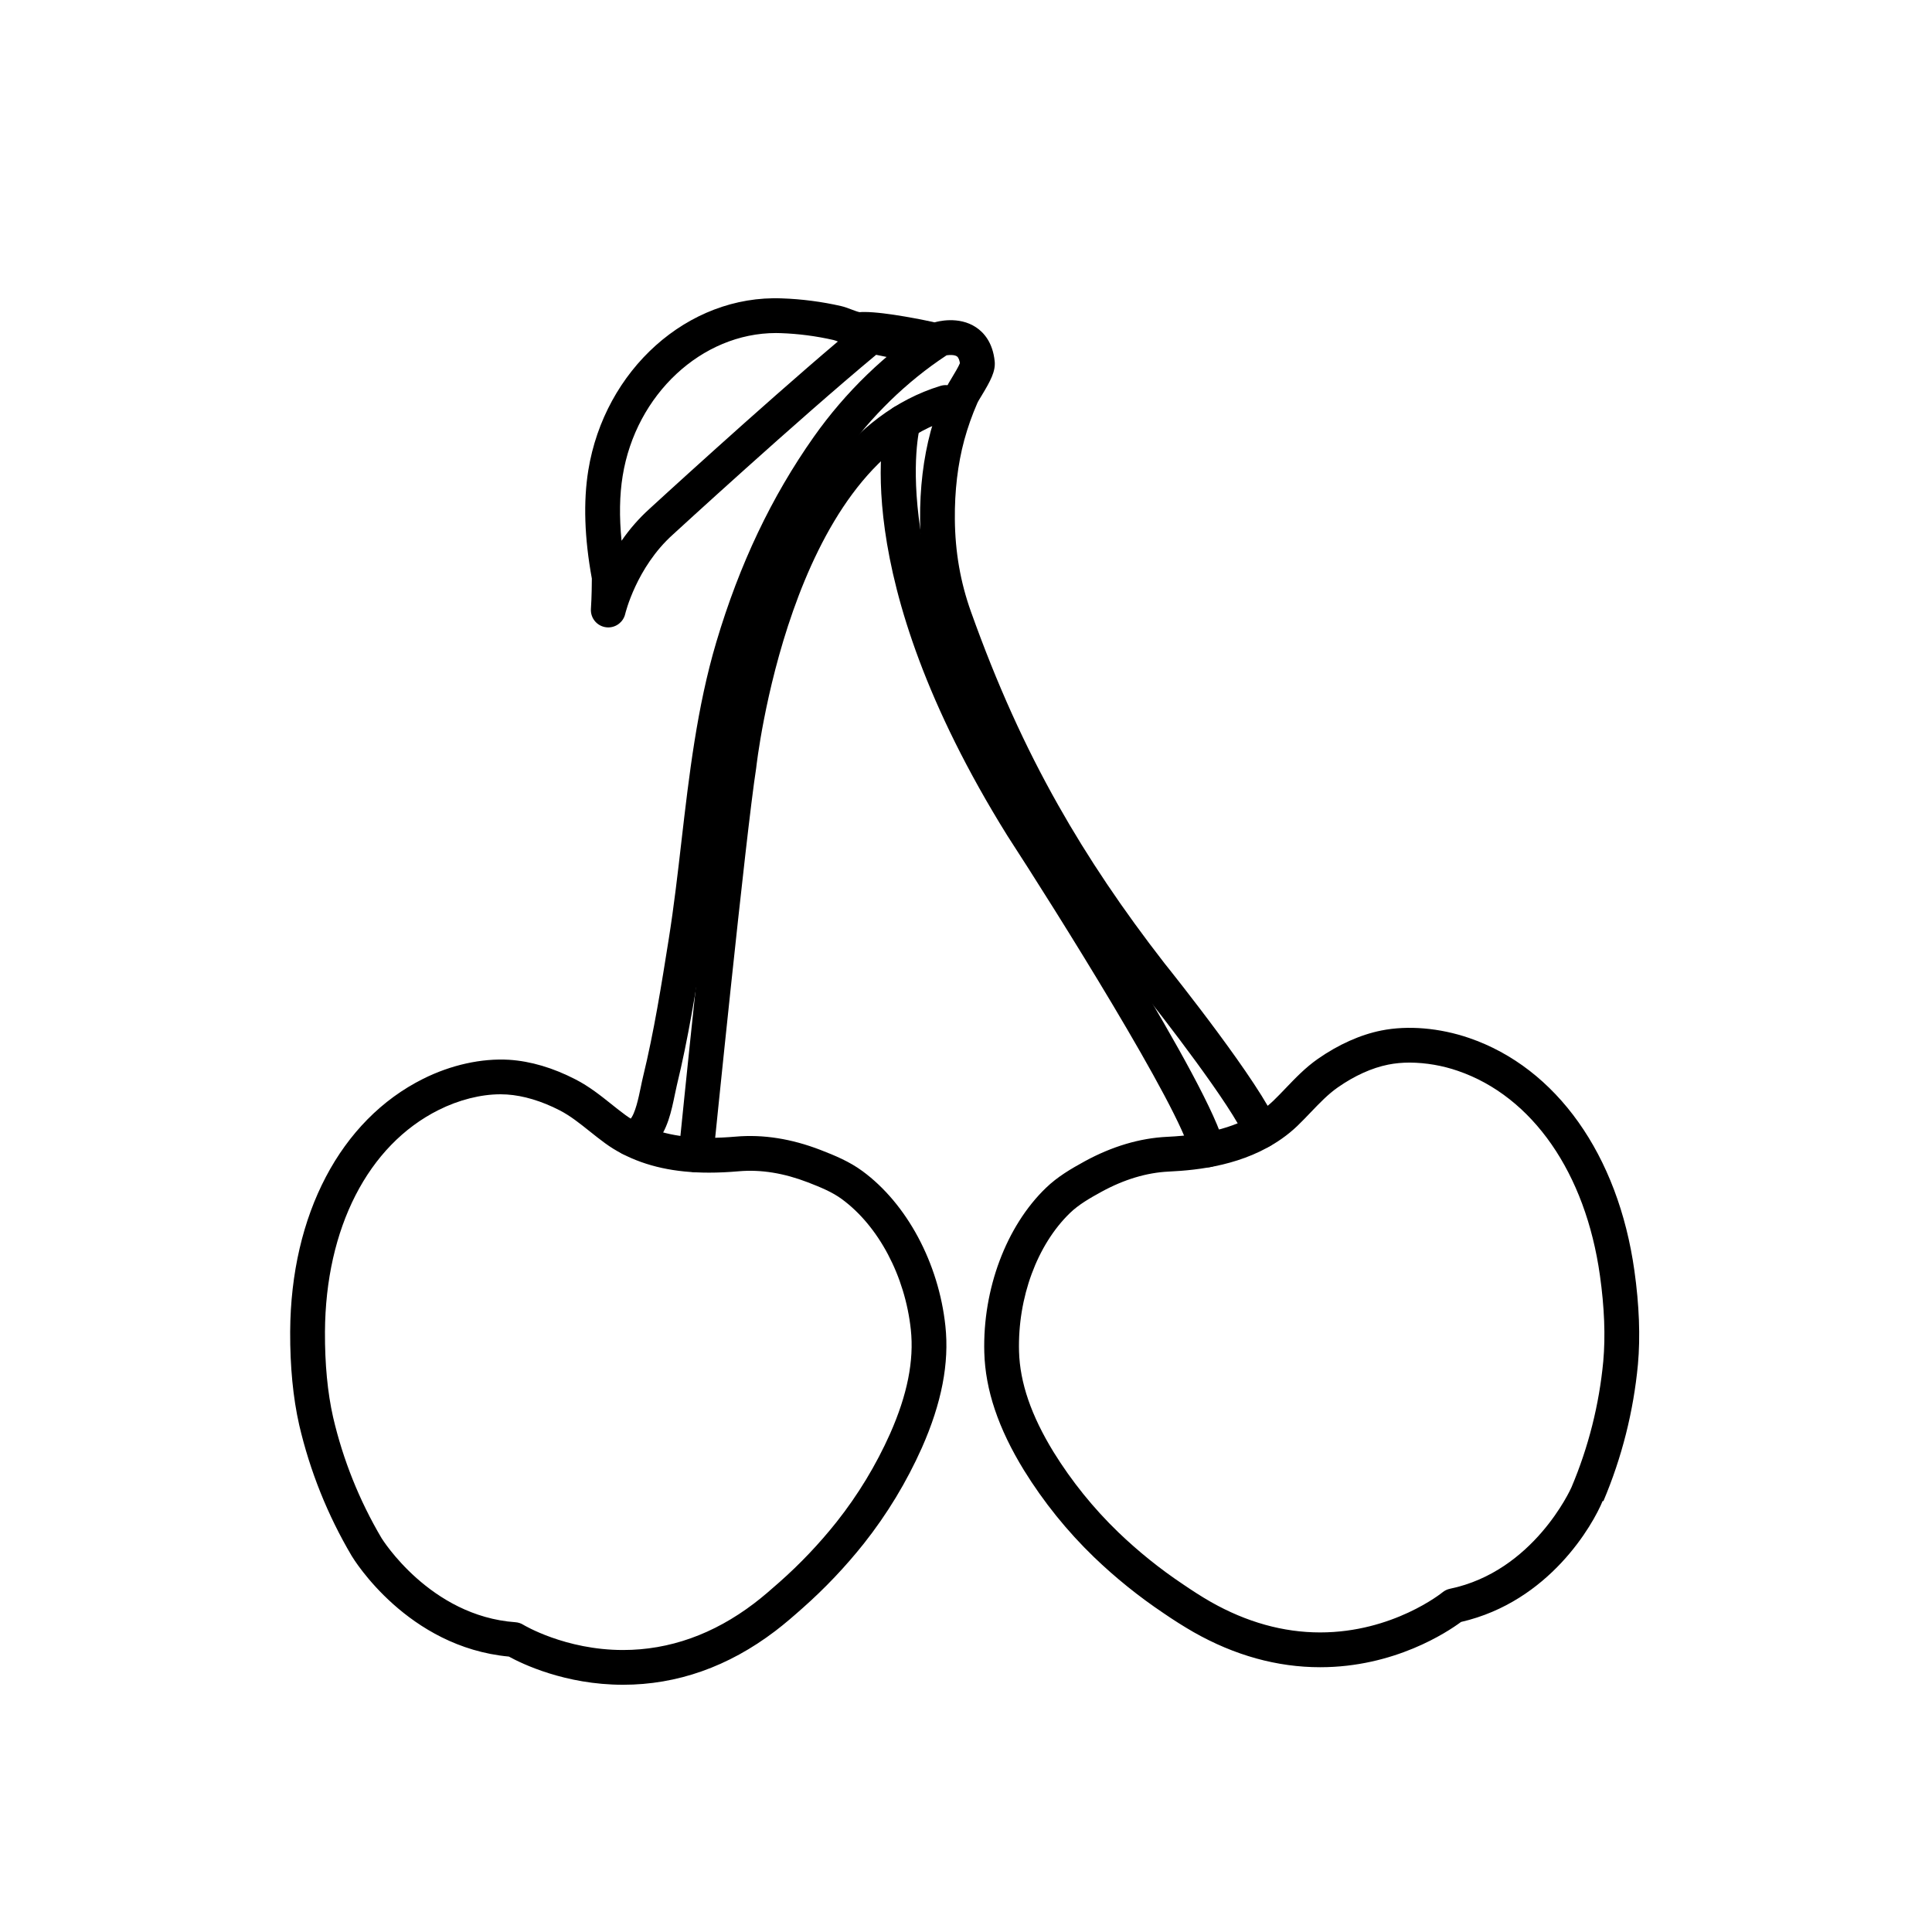
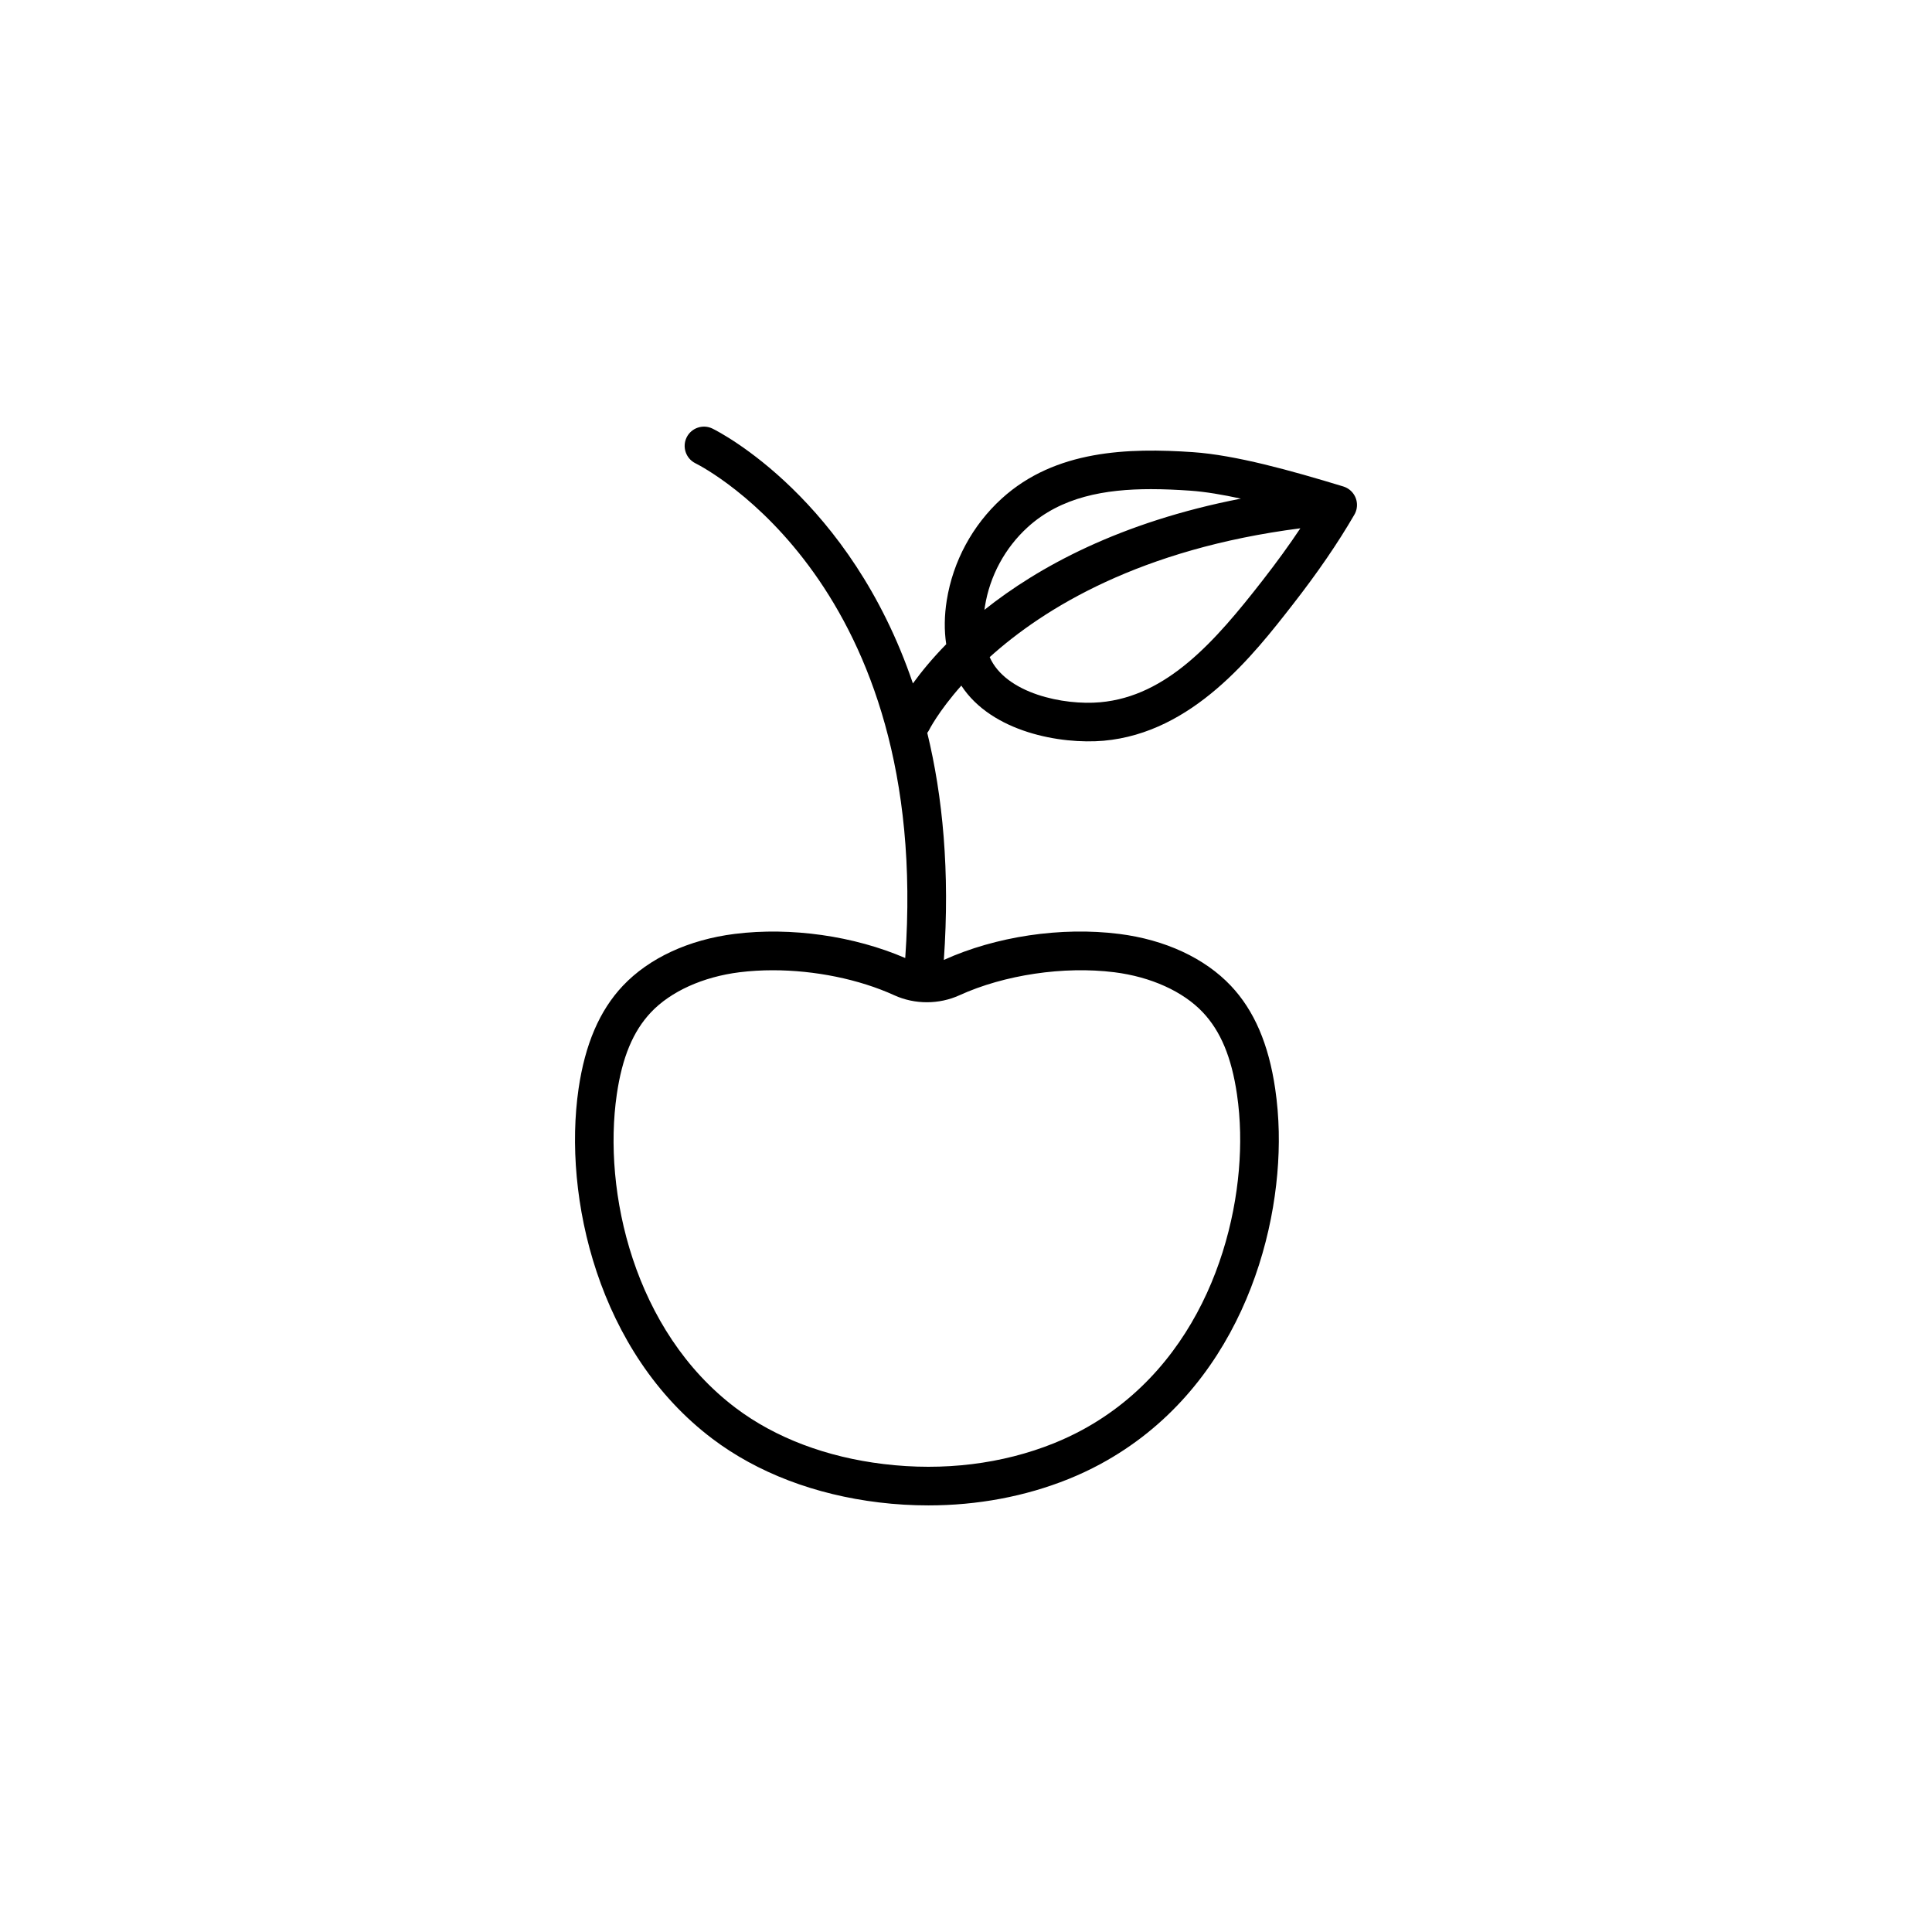
- <svg xmlns="http://www.w3.org/2000/svg" height="100" width="100">
-   <path d="M32.249 87.203c-3.004 0-5.245-1.094-5.91-1.459-5.243-.489-8.02-5.018-8.137-5.213a24.028 24.028 0 01-2.717-6.782c-.317-1.402-.474-3.025-.466-4.823.033-6.057 2.604-10.947 6.876-13.083 1.439-.721 3.022-1.073 4.455-.989 1.12.073 2.279.416 3.447 1.02.701.361 1.287.829 1.854 1.281.24.191.479.384.728.564.204.148.422.283.647.399 1.006.523 2.207.777 3.672.777.459 0 .919-.024 1.375-.063 1.436-.126 2.9.113 4.389.686.762.295 1.501.601 2.177 1.097 2.302 1.69 3.947 4.761 4.294 8.013.207 1.929-.191 3.994-1.219 6.313a23.299 23.299 0 01-2.998 4.95 26.388 26.388 0 01-3.176 3.346c-.419.372-.907.8-1.419 1.189-2.425 1.843-5.073 2.777-7.872 2.777zM25.906 56.64c-1.021 0-2.159.289-3.205.813-3.653 1.827-5.852 6.119-5.881 11.482-.008 1.661.134 3.148.421 4.418a22.17 22.17 0 002.504 6.253c.023.038 2.503 4.043 6.932 4.36.146.01.286.056.41.133.019.012 2.166 1.305 5.162 1.305 2.396 0 4.679-.812 6.782-2.411.462-.351.901-.736 1.313-1.101a24.567 24.567 0 002.958-3.116 21.44 21.44 0 002.767-4.564c.896-2.022 1.247-3.786 1.075-5.393-.296-2.765-1.663-5.353-3.57-6.753-.498-.366-1.092-.61-1.76-.869-1.23-.473-2.42-.674-3.586-.571-.508.044-1.02.07-1.529.07-1.762 0-3.233-.32-4.5-.979a6.7 6.7 0 01-.88-.544c-.271-.197-.53-.404-.79-.611-.521-.416-1.013-.809-1.556-1.089-.935-.482-1.881-.767-2.737-.822a5.147 5.147 0 00-.33-.011zM68.331 86.295c-2.224 0-4.426-.61-6.545-1.813a23.285 23.285 0 01-1.565-.988 26.445 26.445 0 01-3.592-2.894 23.24 23.24 0 01-3.631-4.504c-1.327-2.162-1.998-4.156-2.051-6.097-.089-3.27 1.134-6.532 3.19-8.514.606-.585 1.296-.985 2.009-1.377 1.416-.772 2.849-1.198 4.259-1.266 2.155-.101 3.713-.538 4.905-1.377.221-.156.415-.315.592-.484.222-.213.435-.437.647-.658.5-.523 1.018-1.064 1.663-1.516 1.063-.742 2.198-1.25 3.28-1.467 1.381-.277 3.021-.137 4.547.385 4.521 1.548 7.719 6.053 8.558 12.051.25 1.781.311 3.411.182 4.845a23.881 23.881 0 01-1.789 7.08l-.035-.015c-.501 1.222-2.746 5.21-7.332 6.266-.718.531-3.45 2.343-7.292 2.343zm4.639-31.296c-.394 0-.771.036-1.122.107-.842.168-1.742.575-2.604 1.178-.499.348-.934.802-1.394 1.282-.23.241-.461.482-.702.714a6.901 6.901 0 01-.801.657c-1.951 1.372-4.277 1.629-5.857 1.704-1.136.054-2.307.405-3.479 1.046-.601.329-1.178.662-1.625 1.094-1.704 1.643-2.716 4.389-2.641 7.169.045 1.616.629 3.317 1.785 5.203a21.474 21.474 0 003.35 4.153A24.526 24.526 0 0061.228 82c.453.307.941.629 1.446.916 1.845 1.047 3.748 1.578 5.656 1.578 3.768 0 6.307-2.053 6.332-2.074a.892.892 0 01.388-.186c4.33-.9 6.25-5.163 6.286-5.245l.001-.002a22.044 22.044 0 001.648-6.527c.117-1.298.06-2.789-.172-4.435-.742-5.313-3.492-9.274-7.356-10.598a7.855 7.855 0 00-2.487-.428z" />
-   <path d="M32.613 59.818a.9.9 0 01-.077-1.796c.024-.024.049-.053.076-.081.269-.281.445-1.144.552-1.658.041-.2.08-.387.119-.547.569-2.338.957-4.78 1.333-7.143.265-1.667.464-3.385.655-5.046.396-3.414.804-6.944 1.807-10.319 1.201-4.035 2.853-7.511 5.049-10.624 1.638-2.32 3.719-4.33 6.021-5.814a.865.865 0 01.229-.105c.127-.038 1.243-.348 2.149.261.383.256.86.77.959 1.756.053.521-.229 1.033-.665 1.756-.099.164-.191.309-.234.407a13.865 13.865 0 00-.676 1.914c-.337 1.251-.501 2.63-.487 4.101.015 1.689.288 3.255.835 4.785 1.341 3.749 2.776 6.933 4.52 10.019 1.532 2.713 3.329 5.386 5.493 8.172.498.621 4.967 6.226 5.842 8.353a.9.9 0 01-1.664.686c-.658-1.6-4.259-6.262-5.591-7.924-2.227-2.866-4.071-5.611-5.647-8.401-1.795-3.177-3.271-6.449-4.647-10.298a16.152 16.152 0 01-.94-5.375c-.014-1.634.171-3.176.55-4.583a15.71 15.71 0 01.763-2.163 5.96 5.96 0 01.345-.621c.121-.201.337-.559.403-.734-.021-.129-.064-.289-.157-.352-.127-.086-.375-.076-.532-.054-2.058 1.352-3.92 3.165-5.395 5.254-2.082 2.951-3.65 6.255-4.795 10.1-.958 3.225-1.356 6.676-1.743 10.013-.194 1.681-.395 3.418-.665 5.115-.382 2.405-.775 4.884-1.363 7.296-.035.143-.068.306-.104.481-.173.839-.388 1.882-1.002 2.526-.251.258-.616.643-1.316.643zm0-1.799v.899l.003-.9-.003.001z" />
-   <path d="M36.024 60.679a.9.9 0 01-.897-.99c.069-.686 1.697-16.808 2.229-20.17.065-.634 1.853-16.653 11.327-19.547a.899.899 0 11.525 1.721c-8.347 2.55-10.053 17.906-10.068 18.061-.529 3.359-2.205 19.948-2.222 20.115a.9.9 0 01-.894.81z" />
-   <path d="M62.498 60.42a.9.9 0 01-.876-.699c-.545-2.377-7.027-12.689-9.479-16.463-8.473-13.609-6.348-21.35-6.253-21.673a.896.896 0 011.116-.61.898.898 0 01.612 1.111c-.022.08-1.937 7.388 6.043 20.206.911 1.401 8.999 13.907 9.714 17.026a.899.899 0 01-.877 1.102zM31.485 32.475a.9.9 0 01-.899-.963c.041-.6.047-1.325.048-1.563-.385-2.103-.446-3.987-.184-5.604.839-5.186 5.141-9.093 10.02-8.901 1.021.034 2.086.173 3.081.402.152.036.331.101.519.172.13.049.348.132.428.14.047-.006.139-.01.238-.01 1.138 0 3.297.461 3.539.514a.899.899 0 01.066 1.742l-.928.276a.929.929 0 01-.438.02l-1.626-.336c-4.054 3.368-10.456 9.245-10.522 9.306-1.894 1.702-2.46 4.084-2.466 4.107a.902.902 0 01-.876.698zm8.682-15.237c-3.844 0-7.257 3.179-7.938 7.395-.162.993-.181 2.117-.057 3.356a9.437 9.437 0 011.445-1.652c.056-.052 5.677-5.212 9.751-8.661a1.684 1.684 0 00-.226-.077 14.56 14.56 0 00-2.731-.356l-.244-.005z" />
+ <svg xmlns="http://www.w3.org/2000/svg" height="100px" width="100px" fill="#000000" version="1.1" x="0px" y="0px" viewBox="0 0 100 100" enable-background="new 0 0 100 100" xml:space="preserve">
+   <path d="M70.161,25.753C70.161,25.752,70.161,25.752,70.161,25.753C70.161,25.752,70.161,25.752,70.161,25.753  c-0.018-0.042-0.037-0.083-0.061-0.121c0-0.001,0-0.001,0-0.001c-0.116-0.199-0.302-0.358-0.534-0.439  c-0.015-0.005-0.029-0.01-0.044-0.015c-2.733-0.831-5.567-1.621-7.779-1.774c-3.334-0.227-7.116-0.123-9.891,2.4  c-1.514,1.378-2.525,3.249-2.848,5.269c-0.127,0.792-0.136,1.559-0.028,2.273c-0.743,0.758-1.305,1.452-1.724,2.029  c-3.243-9.543-9.973-12.993-10.374-13.19c-0.493-0.241-1.092-0.04-1.337,0.454c-0.244,0.494-0.041,1.094,0.452,1.34  c0.509,0.253,12.229,6.339,10.862,25.609c-2.646-1.141-5.916-1.614-8.83-1.248c-2.378,0.299-4.433,1.252-5.787,2.686  c-1.204,1.276-1.954,3.021-2.292,5.332c-0.815,5.59,1.006,13.644,6.933,18.117c2.324,1.755,5.306,2.893,8.622,3.292  c0.854,0.103,1.707,0.153,2.552,0.153c2.538,0,5.005-0.46,7.245-1.361c0.568-0.229,1.129-0.492,1.664-0.781c0,0,0,0,0.001-0.001  c7-3.79,9.344-11.634,9.225-17.198c-0.016-0.749-0.077-1.496-0.184-2.221c-0.338-2.312-1.088-4.056-2.293-5.332  c-1.354-1.434-3.408-2.387-5.787-2.686c-2.996-0.379-6.385,0.129-9.071,1.347c0.321-4.582-0.059-8.472-0.858-11.753  c0.025-0.038,0.055-0.07,0.075-0.112c0.015-0.03,0.497-0.993,1.688-2.334c1.578,2.418,5.157,3.046,7.364,2.854  c4.621-0.412,7.738-4.415,9.802-7.064c1.277-1.639,2.313-3.15,3.167-4.619c0.034-0.056,0.063-0.115,0.086-0.179  c0.013-0.034,0.023-0.07,0.032-0.105C70.261,26.159,70.24,25.943,70.161,25.753z M49.655,51.517c2.332-1.064,5.41-1.52,8.02-1.194  c1.892,0.237,3.562,0.993,4.582,2.074c0.926,0.98,1.488,2.33,1.769,4.248c0.094,0.644,0.148,1.307,0.162,1.974  c0.108,5.002-1.969,12.037-8.178,15.398c-0.469,0.253-0.96,0.483-1.459,0.685c-2.672,1.075-5.717,1.452-8.812,1.077  c-2.965-0.356-5.612-1.36-7.655-2.901c-5.277-3.984-6.892-11.207-6.159-16.232c0.28-1.918,0.843-3.268,1.768-4.248  c1.021-1.081,2.691-1.837,4.582-2.074c0.559-0.069,1.138-0.104,1.727-0.104c2.167,0,4.46,0.461,6.294,1.298  C47.347,51.996,48.602,51.996,49.655,51.517z M50.98,31.386c0.251-1.573,1.039-3.031,2.219-4.104  c1.723-1.566,4.004-1.964,6.374-1.964c0.674,0,1.356,0.032,2.033,0.079c0.782,0.054,1.694,0.21,2.622,0.412  c-6.255,1.215-10.492,3.54-13.274,5.756C50.961,31.507,50.97,31.447,50.98,31.386z M65.346,30.048  c-2.448,3.144-4.934,5.991-8.401,6.301c-1.88,0.17-4.883-0.448-5.719-2.336c2.819-2.543,7.813-5.607,16.08-6.668  C66.73,28.211,66.08,29.105,65.346,30.048z" />
</svg>
